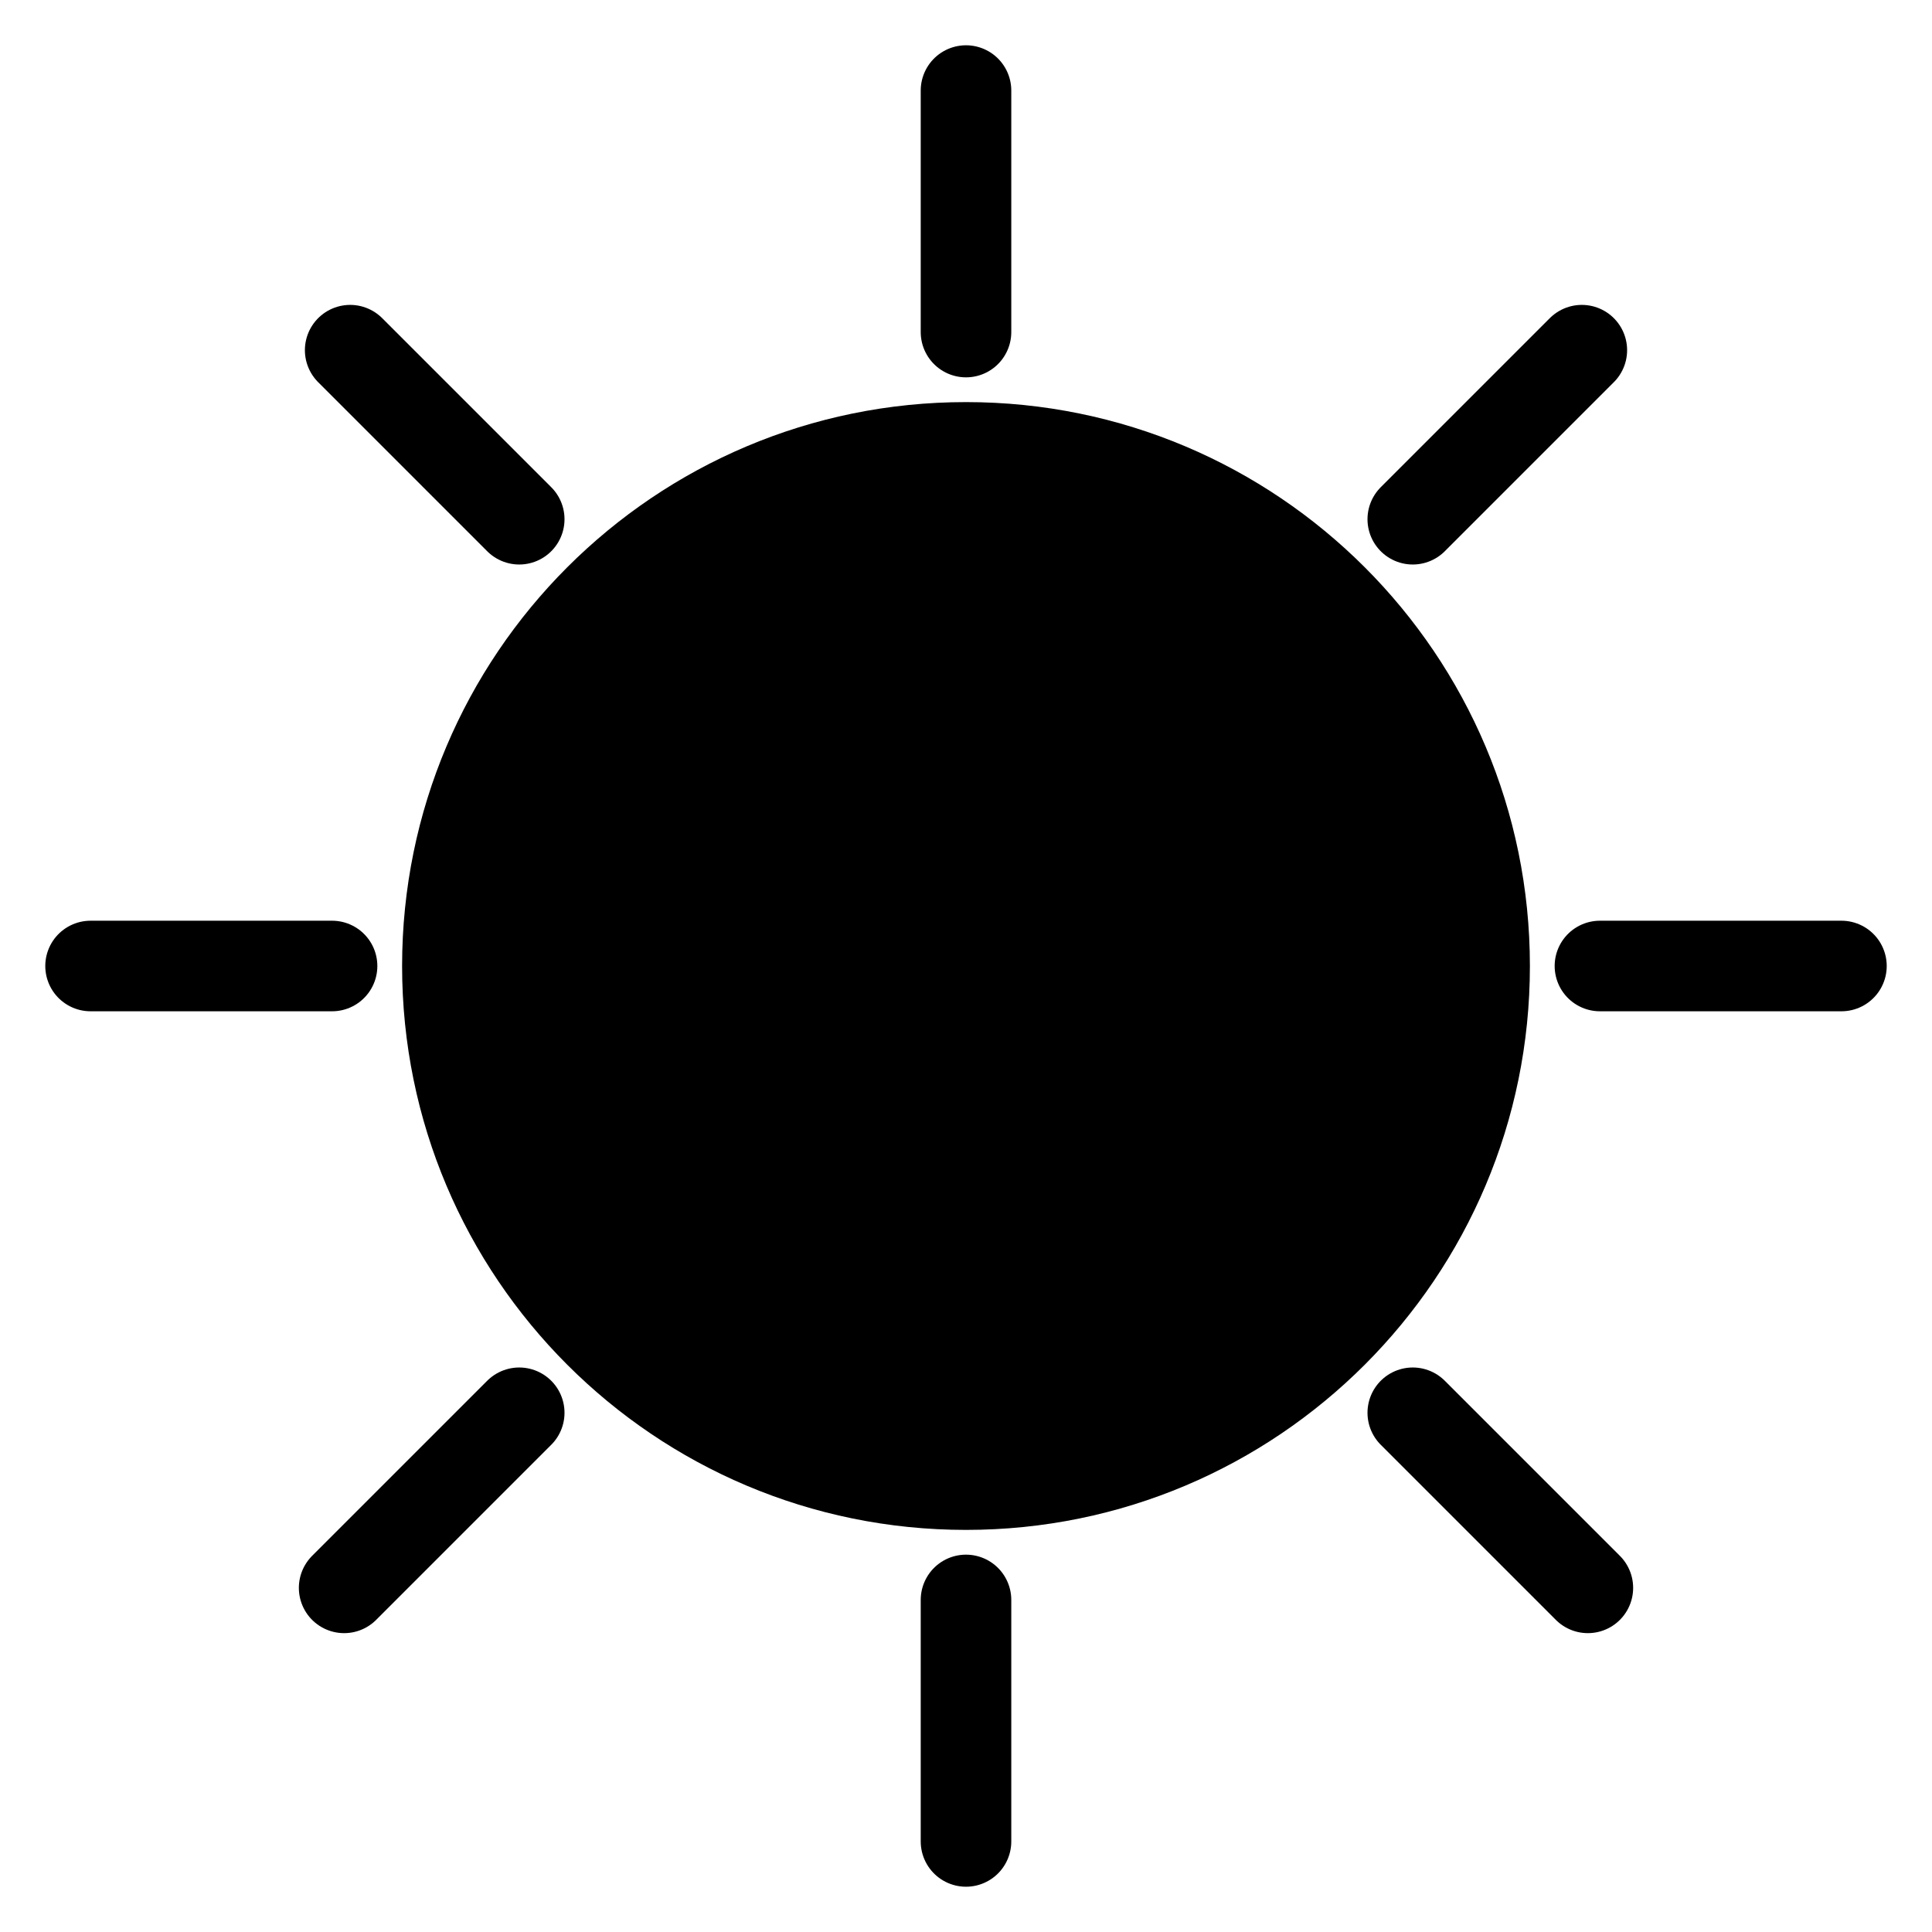
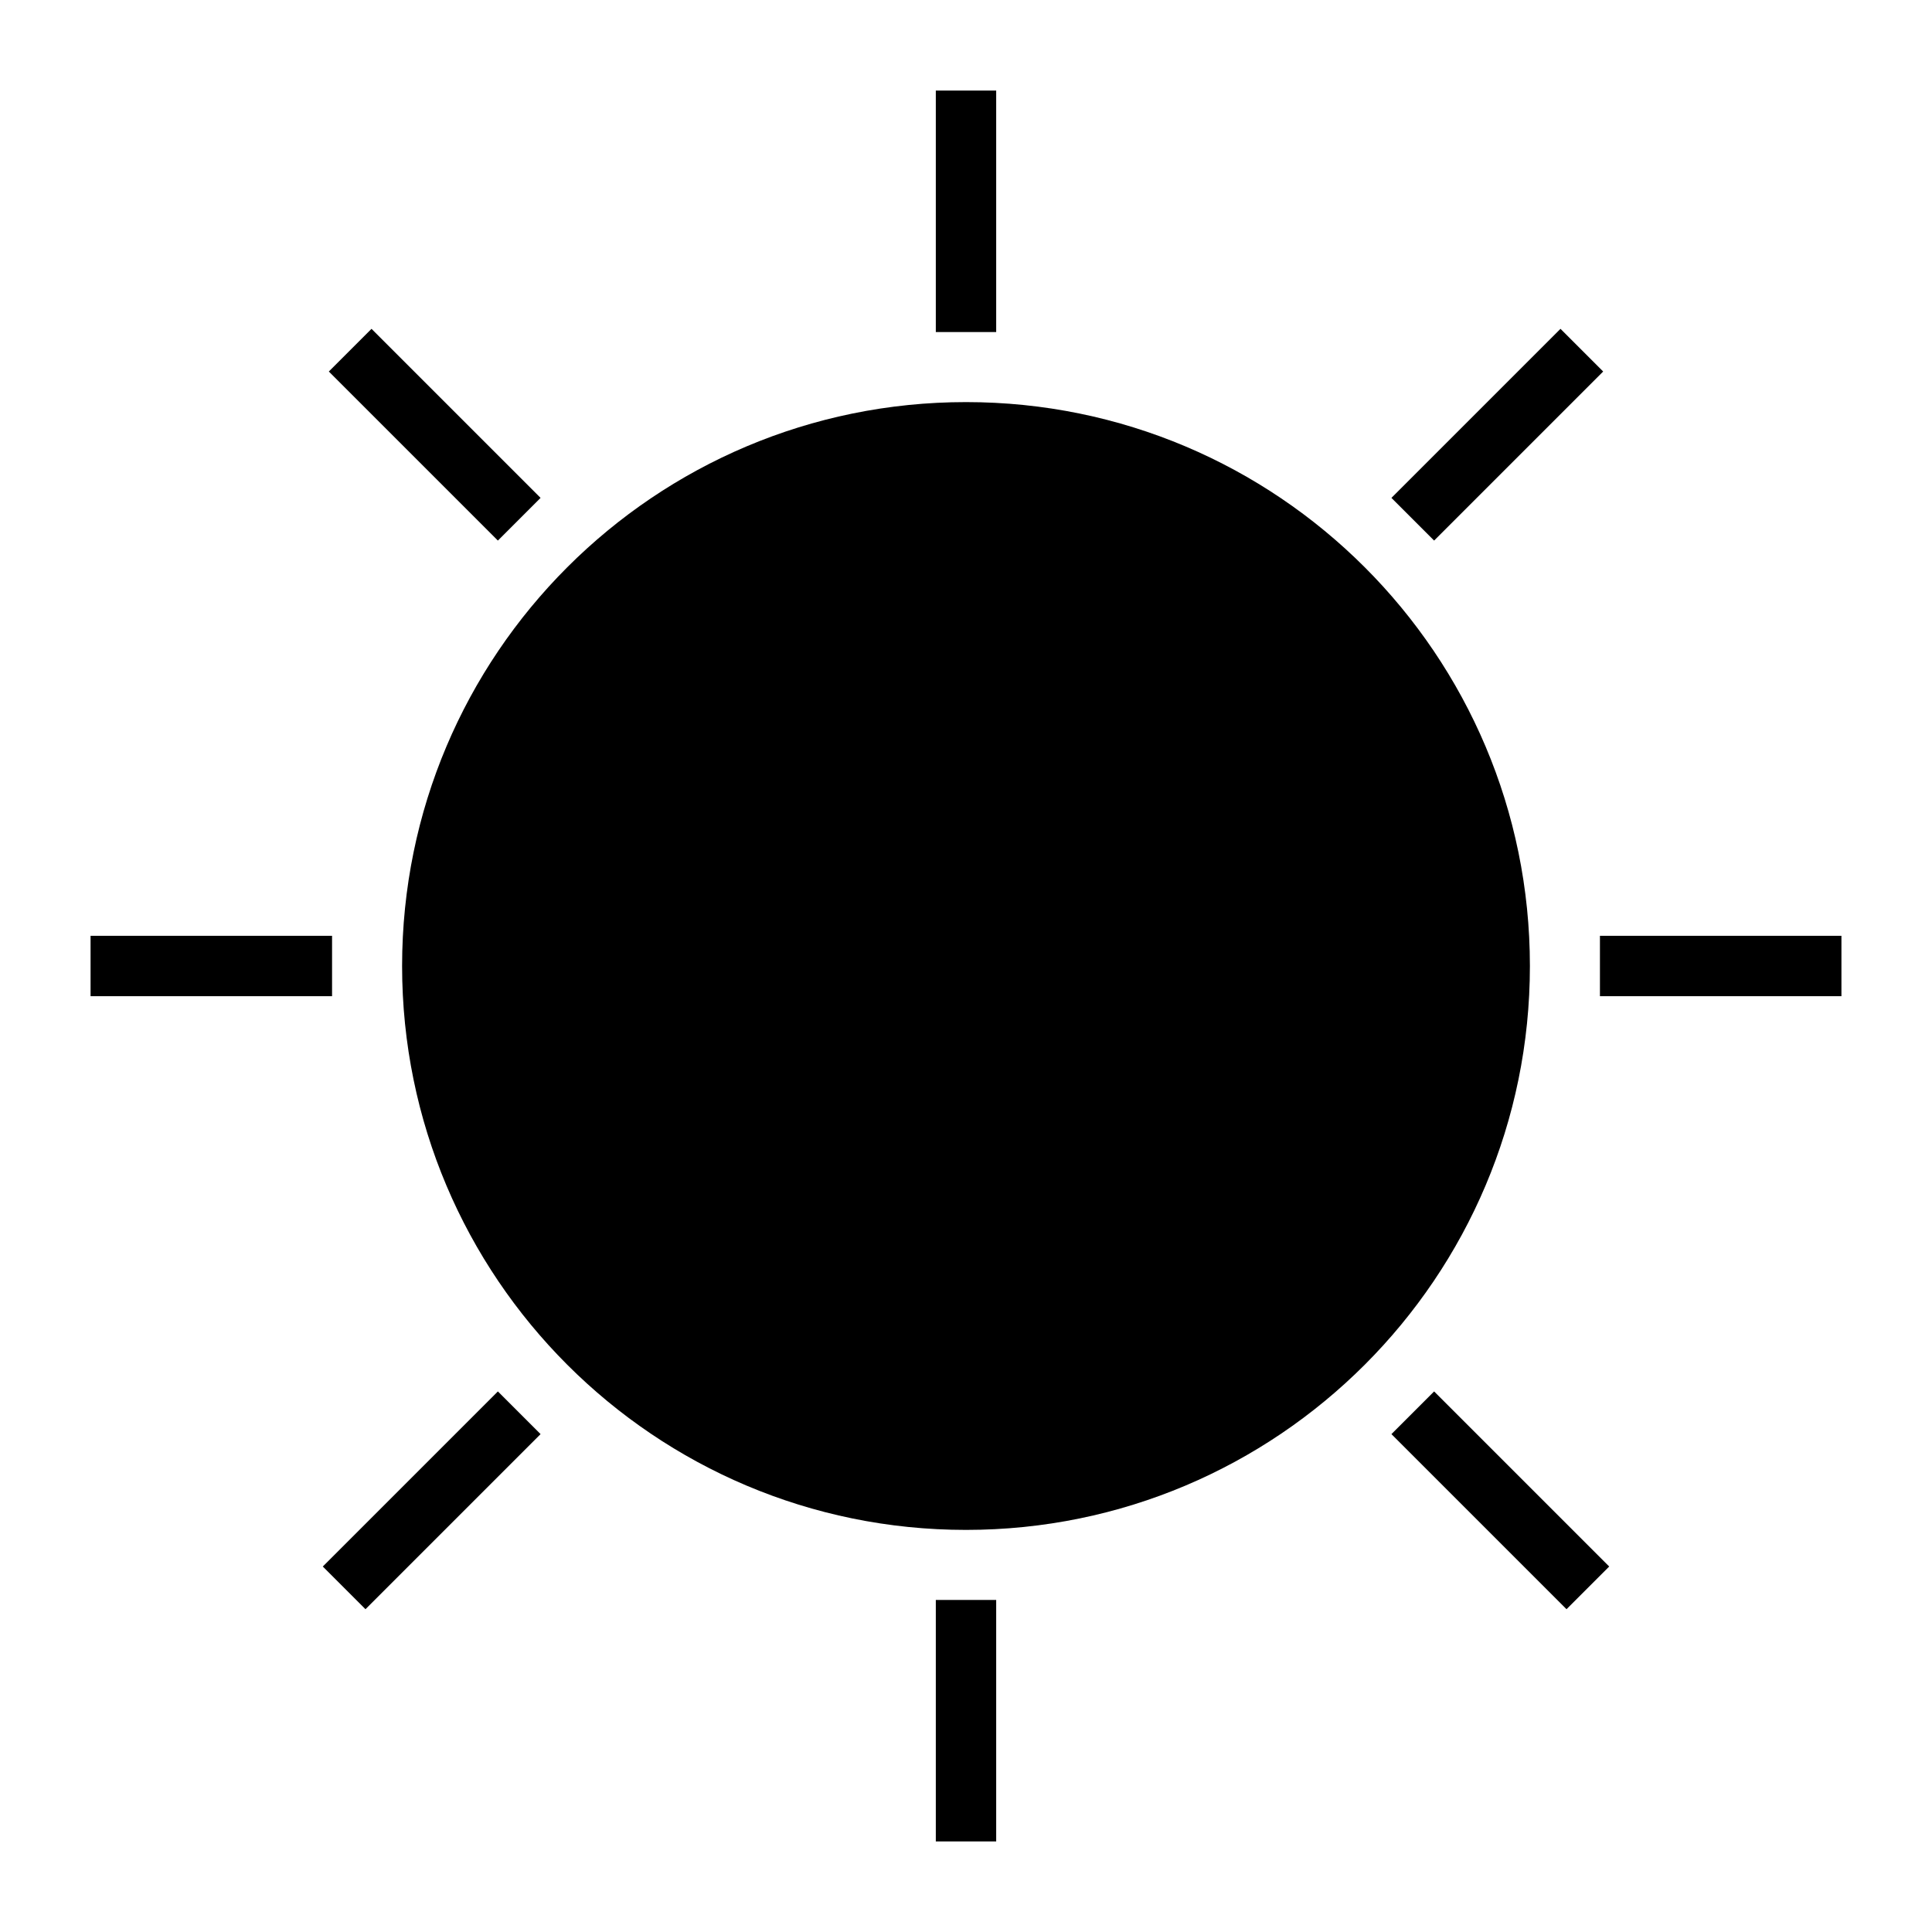
- <svg xmlns="http://www.w3.org/2000/svg" aria-hidden="true" width="1em" height="1em" fill="currentColor" stroke-linecap="round" class="theme-toggle__classic" viewBox="0 0 32 32">
+ <svg xmlns="http://www.w3.org/2000/svg" aria-hidden="true" width="1em" height="1em" fill="currentColor" strokeLinecap="round" class="theme-toggle__classic" viewBox="0 0 32 32">
  <clipPath id="theme-toggle__classic__cutout">
    <path d="M0-5h30a1 1 0 0 0 9 13v24H0Z" />
  </clipPath>
  <g clip-path="url(#theme-toggle__classic__cutout)">
    <circle cx="16" cy="16" r="9.34" />
-     <g stroke="currentColor" stroke-width="1.5">
+     <g stroke="currentColor" strokeWidth="1.5">
      <path d="M16 5.5v-4" />
      <path d="M16 30.5v-4" />
      <path d="M1.5 16h4" />
      <path d="M26.5 16h4" />
      <path d="m23.4 8.6 2.8-2.8" />
      <path d="m5.7 26.3 2.9-2.9" />
      <path d="m5.8 5.8 2.8 2.8" />
      <path d="m23.4 23.4 2.9 2.9" />
    </g>
  </g>
</svg>
